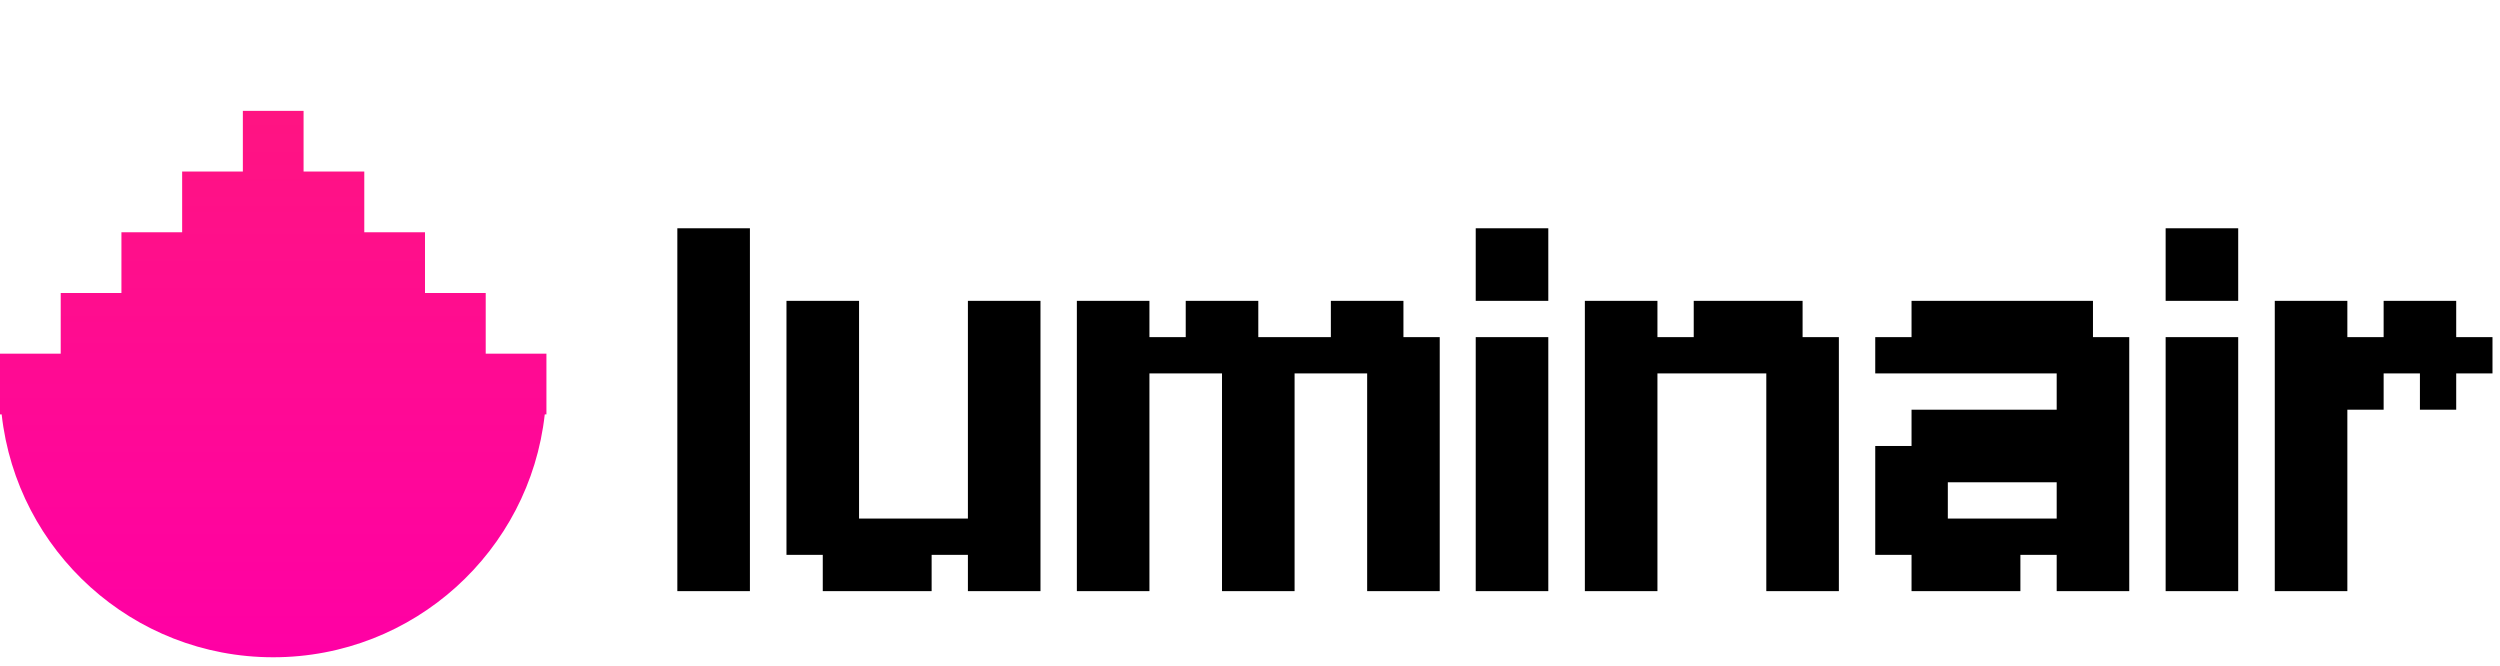
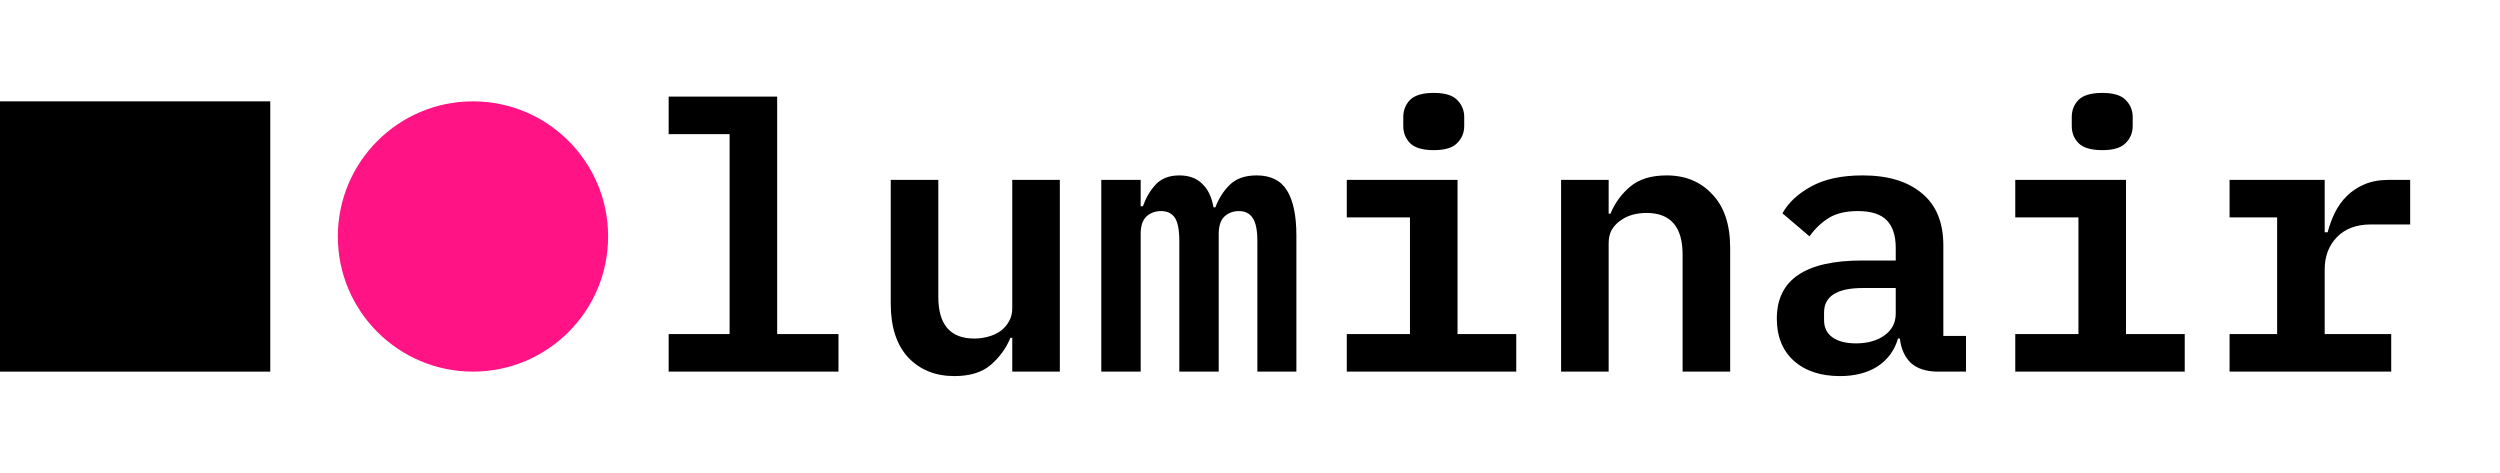
- <svg xmlns="http://www.w3.org/2000/svg" width="203" height="54" viewBox="0 0 203 54" fill="none">
-   <path d="M55 18.536H57.946V21.482H55V18.536ZM57.946 18.536H60.893V21.482H57.946V18.536ZM57.946 21.482H60.893V24.429H57.946V21.482ZM57.946 24.429H60.893V27.375H57.946V24.429ZM57.946 27.375H60.893V30.321H57.946V27.375ZM57.946 30.321H60.893V33.268H57.946V30.321ZM57.946 33.268H60.893V36.214H57.946V33.268ZM55 33.268H57.946V36.214H55V33.268ZM55 36.214H57.946V39.161H55V36.214ZM55 39.161H57.946V42.107H55V39.161ZM55 42.107H57.946V45.054H55V42.107ZM55 45.054H57.946V48H55V45.054ZM57.946 45.054H60.893V48H57.946V45.054ZM57.946 42.107H60.893V45.054H57.946V42.107ZM57.946 39.161H60.893V42.107H57.946V39.161ZM57.946 36.214H60.893V39.161H57.946V36.214ZM55 30.321H57.946V33.268H55V30.321ZM55 27.375H57.946V30.321H55V27.375ZM55 24.429H57.946V27.375H55V24.429ZM55 21.482H57.946V24.429H55V21.482ZM84.487 45.054H81.541V42.107H84.487V45.054ZM84.487 48H81.541V45.054H84.487V48ZM81.541 48H78.594V45.054H81.541V48ZM81.541 45.054H78.594V42.107H81.541V45.054ZM81.541 42.107H78.594V39.161H81.541V42.107ZM81.541 39.161H78.594V36.214H81.541V39.161ZM81.541 36.214H78.594V33.268H81.541V36.214ZM84.487 36.214H81.541V33.268H84.487V36.214ZM84.487 39.161H81.541V36.214H84.487V39.161ZM84.487 42.107H81.541V39.161H84.487V42.107ZM84.487 33.268H81.541V30.321H84.487V33.268ZM81.541 33.268H78.594V30.321H81.541V33.268ZM81.541 30.321H78.594V27.375H81.541V30.321ZM81.541 27.375H78.594V24.429H81.541V27.375ZM84.487 27.375H81.541V24.429H84.487V27.375ZM84.487 30.321H81.541V27.375H84.487V30.321ZM69.755 27.375H66.809V24.429H69.755V27.375ZM66.809 27.375H63.862V24.429H66.809V27.375ZM66.809 30.321H63.862V27.375H66.809V30.321ZM66.809 33.268H63.862V30.321H66.809V33.268ZM66.809 36.214H63.862V33.268H66.809V36.214ZM66.809 39.161H63.862V36.214H66.809V39.161ZM66.809 42.107H63.862V39.161H66.809V42.107ZM66.809 45.054H63.862V42.107H66.809V45.054ZM69.755 39.161H66.809V36.214H69.755V39.161ZM69.755 36.214H66.809V33.268H69.755V36.214ZM69.755 33.268H66.809V30.321H69.755V33.268ZM69.755 30.321H66.809V27.375H69.755V30.321ZM69.755 42.107H66.809V39.161H69.755V42.107ZM78.594 45.054H75.648V42.107H78.594V45.054ZM75.648 45.054H72.702V42.107H75.648V45.054ZM72.702 45.054H69.755V42.107H72.702V45.054ZM72.702 48H69.755V45.054H72.702V48ZM69.755 48H66.809V45.054H69.755V48ZM69.755 45.054H66.809V42.107H69.755V45.054ZM75.648 48H72.702V45.054H75.648V48ZM87.441 27.375H90.388V30.321H87.441V27.375ZM87.441 24.429H90.388V27.375H87.441V24.429ZM90.388 24.429H93.334V27.375H90.388V24.429ZM90.388 27.375H93.334V30.321H90.388V27.375ZM90.388 30.321H93.334V33.268H90.388V30.321ZM90.388 33.268H93.334V36.214H90.388V33.268ZM90.388 36.214H93.334V39.161H90.388V36.214ZM87.441 36.214H90.388V39.161H87.441V36.214ZM87.441 33.268H90.388V36.214H87.441V33.268ZM87.441 30.321H90.388V33.268H87.441V30.321ZM87.441 39.161H90.388V42.107H87.441V39.161ZM90.388 39.161H93.334V42.107H90.388V39.161ZM90.388 42.107H93.334V45.054H90.388V42.107ZM90.388 45.054H93.334V48H90.388V45.054ZM87.441 45.054H90.388V48H87.441V45.054ZM87.441 42.107H90.388V45.054H87.441V42.107ZM99.227 45.054H102.174V48H99.227V45.054ZM102.174 45.054H105.12V48H102.174V45.054ZM102.174 42.107H105.12V45.054H102.174V42.107ZM102.174 39.161H105.12V42.107H102.174V39.161ZM102.174 36.214H105.12V39.161H102.174V36.214ZM102.174 33.268H105.12V36.214H102.174V33.268ZM102.174 30.321H105.12V33.268H102.174V30.321ZM102.174 27.375H105.12V30.321H102.174V27.375ZM99.227 33.268H102.174V36.214H99.227V33.268ZM99.227 36.214H102.174V39.161H99.227V36.214ZM99.227 39.161H102.174V42.107H99.227V39.161ZM99.227 42.107H102.174V45.054H99.227V42.107ZM99.227 30.321H102.174V33.268H99.227V30.321ZM93.334 27.375H96.281V30.321H93.334V27.375ZM96.281 27.375H99.227V30.321H96.281V27.375ZM99.227 24.429H102.174V27.375H99.227V24.429ZM99.227 27.375H102.174V30.321H99.227V27.375ZM96.281 24.429H99.227V27.375H96.281V24.429ZM111.013 45.054H113.959V48H111.013V45.054ZM113.959 45.054H116.906V48H113.959V45.054ZM113.959 42.107H116.906V45.054H113.959V42.107ZM113.959 39.161H116.906V42.107H113.959V39.161ZM113.959 36.214H116.906V39.161H113.959V36.214ZM113.959 33.268H116.906V36.214H113.959V33.268ZM113.959 30.321H116.906V33.268H113.959V30.321ZM113.959 27.375H116.906V30.321H113.959V27.375ZM111.013 33.268H113.959V36.214H111.013V33.268ZM111.013 36.214H113.959V39.161H111.013V36.214ZM111.013 39.161H113.959V42.107H111.013V39.161ZM111.013 42.107H113.959V45.054H111.013V42.107ZM111.013 30.321H113.959V33.268H111.013V30.321ZM105.12 27.375H108.066V30.321H105.12V27.375ZM108.066 27.375H111.013V30.321H108.066V27.375ZM111.013 24.429H113.959V27.375H111.013V24.429ZM111.013 27.375H113.959V30.321H111.013V27.375ZM108.066 24.429H111.013V27.375H108.066V24.429ZM119.829 18.536H125.722V24.429H119.829V18.536ZM119.829 27.375H125.722V48H119.829V27.375ZM128.691 27.375H131.638V30.321H128.691V27.375ZM128.691 24.429H131.638V27.375H128.691V24.429ZM131.638 24.429H134.584V27.375H131.638V24.429ZM131.638 27.375H134.584V30.321H131.638V27.375ZM131.638 30.321H134.584V33.268H131.638V30.321ZM131.638 33.268H134.584V36.214H131.638V33.268ZM131.638 36.214H134.584V39.161H131.638V36.214ZM128.691 36.214H131.638V39.161H128.691V36.214ZM128.691 33.268H131.638V36.214H128.691V33.268ZM128.691 30.321H131.638V33.268H128.691V30.321ZM128.691 39.161H131.638V42.107H128.691V39.161ZM131.638 39.161H134.584V42.107H131.638V39.161ZM131.638 42.107H134.584V45.054H131.638V42.107ZM131.638 45.054H134.584V48H131.638V45.054ZM128.691 45.054H131.638V48H128.691V45.054ZM128.691 42.107H131.638V45.054H128.691V42.107ZM143.424 45.054H146.37V48H143.424V45.054ZM146.37 45.054H149.316V48H146.37V45.054ZM146.37 42.107H149.316V45.054H146.37V42.107ZM146.37 39.161H149.316V42.107H146.37V39.161ZM146.37 36.214H149.316V39.161H146.37V36.214ZM146.37 33.268H149.316V36.214H146.37V33.268ZM146.37 30.321H149.316V33.268H146.37V30.321ZM146.37 27.375H149.316V30.321H146.37V27.375ZM143.424 33.268H146.37V36.214H143.424V33.268ZM143.424 36.214H146.37V39.161H143.424V36.214ZM143.424 39.161H146.37V42.107H143.424V39.161ZM143.424 42.107H146.37V45.054H143.424V42.107ZM143.424 30.321H146.37V33.268H143.424V30.321ZM134.584 27.375H137.531V30.321H134.584V27.375ZM137.531 27.375H140.477V30.321H137.531V27.375ZM140.477 27.375H143.424V30.321H140.477V27.375ZM140.477 24.429H143.424V27.375H140.477V24.429ZM143.424 24.429H146.37V27.375H143.424V24.429ZM143.424 27.375H146.37V30.321H143.424V27.375ZM137.531 24.429H140.477V27.375H137.531V24.429ZM169.949 48H167.003V45.054H169.949V48ZM169.949 45.054H167.003V42.107H169.949V45.054ZM167.003 45.054H164.056V42.107H167.003V45.054ZM164.056 48H161.11V45.054H164.056V48ZM161.11 48H158.163V45.054H161.11V48ZM158.163 48H155.217V45.054H158.163V48ZM158.163 45.054H155.217V42.107H158.163V45.054ZM161.11 45.054H158.163V42.107H161.11V45.054ZM155.217 45.054H152.27V42.107H155.217V45.054ZM155.217 42.107H152.27V39.161H155.217V42.107ZM155.217 30.321H152.27V27.375H155.217V30.321ZM158.163 30.321H155.217V27.375H158.163V30.321ZM158.163 42.107H155.217V39.161H158.163V42.107ZM161.11 30.321H158.163V27.375H161.11V30.321ZM158.163 27.375H155.217V24.429H158.163V27.375ZM161.11 27.375H158.163V24.429H161.11V27.375ZM164.056 27.375H161.11V24.429H164.056V27.375ZM167.003 27.375H164.056V24.429H167.003V27.375ZM169.949 27.375H167.003V24.429H169.949V27.375ZM169.949 30.321H167.003V27.375H169.949V30.321ZM167.003 30.321H164.056V27.375H167.003V30.321ZM169.949 33.268H167.003V30.321H169.949V33.268ZM172.895 30.321H169.949V27.375H172.895V30.321ZM172.895 33.268H169.949V30.321H172.895V33.268ZM172.895 36.214H169.949V33.268H172.895V36.214ZM172.895 39.161H169.949V36.214H172.895V39.161ZM172.895 42.107H169.949V39.161H172.895V42.107ZM172.895 45.054H169.949V42.107H172.895V45.054ZM169.949 42.107H167.003V39.161H169.949V42.107ZM169.949 39.161H167.003V36.214H169.949V39.161ZM169.949 36.214H167.003V33.268H169.949V36.214ZM164.056 30.321H161.11V27.375H164.056V30.321ZM164.056 45.054H161.11V42.107H164.056V45.054ZM169.949 45.054H172.895V48H169.949V45.054ZM164.056 33.268H167.003V36.214H164.056V33.268ZM161.11 33.268H164.056V36.214H161.11V33.268ZM158.163 33.268H161.11V36.214H158.163V33.268ZM155.217 33.268H158.163V36.214H155.217V33.268ZM152.27 36.214H155.217V39.161H152.27V36.214ZM155.217 36.214H158.163V39.161H155.217V36.214ZM164.056 36.214H167.003V39.161H164.056V36.214ZM161.11 36.214H164.056V39.161H161.11V36.214ZM158.163 36.214H161.11V39.161H158.163V36.214ZM175.85 18.536H181.742V24.429H175.85V18.536ZM175.85 27.375H181.742V48H175.85V27.375ZM184.712 27.375H187.658V30.321H184.712V27.375ZM184.712 24.429H187.658V27.375H184.712V24.429ZM187.658 24.429H190.605V27.375H187.658V24.429ZM187.658 27.375H190.605V30.321H187.658V27.375ZM187.658 30.321H190.605V33.268H187.658V30.321ZM187.658 33.268H190.605V36.214H187.658V33.268ZM187.658 36.214H190.605V39.161H187.658V36.214ZM184.712 36.214H187.658V39.161H184.712V36.214ZM184.712 33.268H187.658V36.214H184.712V33.268ZM184.712 30.321H187.658V33.268H184.712V30.321ZM184.712 39.161H187.658V42.107H184.712V39.161ZM187.658 39.161H190.605V42.107H187.658V39.161ZM187.658 42.107H190.605V45.054H187.658V42.107ZM187.658 45.054H190.605V48H187.658V45.054ZM184.712 45.054H187.658V48H184.712V45.054ZM184.712 42.107H187.658V45.054H184.712V42.107ZM190.605 27.375H193.551V30.321H190.605V27.375ZM193.551 27.375H196.498V30.321H193.551V27.375ZM196.498 27.375H199.444V30.321H196.498V27.375ZM196.498 24.429H199.444V27.375H196.498V24.429ZM193.551 24.429H196.498V27.375H193.551V24.429ZM190.605 30.321H193.551V33.268H190.605V30.321ZM199.444 27.375H202.39V30.321H199.444V27.375ZM196.498 30.321H199.444V33.268H196.498V30.321Z" fill="black" />
-   <path fill-rule="evenodd" clip-rule="evenodd" d="M24.65 9L19.72 9L19.72 33.65L19.72 33.65L19.72 13.93L14.79 13.93L14.79 18.86L9.86 18.86L9.86 33.65L4.93 33.65L4.93 33.65L9.86 33.65L9.86 23.79L4.93 23.79L4.93 28.72L2.87936e-05 28.72L2.83626e-05 33.65L0.135 33.65C1.362 44.742 10.766 53.37 22.185 53.37C33.604 53.37 43.008 44.742 44.234 33.65L44.37 33.65L44.37 28.72L39.44 28.72L39.44 33.65L34.51 33.65L39.44 33.65L39.44 23.79L34.51 23.79L34.51 18.86L29.58 18.86L29.58 33.65L29.58 33.65L29.58 13.93L24.65 13.93L24.65 9Z" fill="url(#paint0_linear_548_55)" />
-   <defs>
-     <linearGradient id="paint0_linear_548_55" x1="22.185" y1="53.37" x2="22.185" y2="9" gradientUnits="userSpaceOnUse">
-       <stop stop-color="#FF00A5" />
-       <stop offset="1" stop-color="#FF1482" />
-     </linearGradient>
-   </defs>
+ <svg xmlns="http://www.w3.org/2000/svg" width="74" height="14" viewBox="0 0 74 14" fill="none">
+   <rect x="10" y="3" width="8" height="8" rx="4" fill="#FF1385" />
+   <rect y="3" width="8" height="8" fill="black" />
+   <path d="M19.792 9.889H21.596V3.971H19.792V2.86H23.004V9.889H24.819V11H19.792V9.889ZM29.963 9.999H29.908C29.783 10.307 29.589 10.575 29.325 10.802C29.068 11.022 28.709 11.132 28.247 11.132C27.689 11.132 27.235 10.949 26.883 10.582C26.538 10.208 26.366 9.676 26.366 8.987V5.324H27.774V8.789C27.774 9.61 28.129 10.021 28.841 10.021C28.98 10.021 29.116 10.003 29.248 9.966C29.387 9.929 29.508 9.874 29.611 9.801C29.721 9.72 29.805 9.625 29.864 9.515C29.93 9.405 29.963 9.273 29.963 9.119V5.324H31.371V11H29.963V9.999ZM32.598 11V5.324H33.764V6.105H33.83C33.918 5.856 34.043 5.643 34.204 5.467C34.373 5.284 34.608 5.192 34.908 5.192C35.194 5.192 35.422 5.276 35.59 5.445C35.759 5.606 35.869 5.837 35.92 6.138H35.975C36.071 5.881 36.21 5.661 36.393 5.478C36.584 5.287 36.852 5.192 37.196 5.192C37.614 5.192 37.915 5.342 38.098 5.643C38.282 5.944 38.373 6.387 38.373 6.974V11H37.218V7.139C37.218 6.809 37.171 6.578 37.075 6.446C36.987 6.314 36.852 6.248 36.668 6.248C36.5 6.248 36.357 6.303 36.239 6.413C36.129 6.523 36.074 6.692 36.074 6.919V11H34.908V7.139C34.908 6.809 34.864 6.578 34.776 6.446C34.688 6.314 34.553 6.248 34.369 6.248C34.193 6.248 34.047 6.303 33.929 6.413C33.819 6.523 33.764 6.692 33.764 6.919V11H32.598ZM42.439 4.444C42.109 4.444 41.874 4.374 41.735 4.235C41.603 4.096 41.537 3.927 41.537 3.729V3.465C41.537 3.267 41.603 3.098 41.735 2.959C41.874 2.82 42.109 2.75 42.439 2.75C42.769 2.75 43 2.82 43.132 2.959C43.271 3.098 43.341 3.267 43.341 3.465V3.729C43.341 3.927 43.271 4.096 43.132 4.235C43 4.374 42.769 4.444 42.439 4.444ZM39.865 9.889H41.735V6.435H39.865V5.324H43.143V9.889H44.881V11H39.865V9.889ZM46.208 11V5.324H47.616V6.325H47.671C47.795 6.017 47.986 5.753 48.243 5.533C48.507 5.306 48.87 5.192 49.332 5.192C49.889 5.192 50.34 5.379 50.685 5.753C51.037 6.12 51.213 6.648 51.213 7.337V11H49.805V7.535C49.805 6.714 49.449 6.303 48.738 6.303C48.591 6.303 48.452 6.321 48.32 6.358C48.188 6.395 48.067 6.453 47.957 6.534C47.854 6.607 47.77 6.699 47.704 6.809C47.645 6.919 47.616 7.051 47.616 7.205V11H46.208ZM57.368 11C57.024 11 56.756 10.916 56.566 10.747C56.382 10.571 56.272 10.329 56.236 10.021H56.181C56.078 10.373 55.876 10.648 55.575 10.846C55.275 11.037 54.904 11.132 54.465 11.132C53.892 11.132 53.438 10.982 53.1 10.681C52.763 10.38 52.594 9.962 52.594 9.427C52.594 8.283 53.434 7.711 55.114 7.711H56.114V7.337C56.114 6.978 56.026 6.706 55.85 6.523C55.675 6.34 55.389 6.248 54.992 6.248C54.633 6.248 54.343 6.318 54.123 6.457C53.904 6.596 53.717 6.776 53.562 6.996L52.76 6.314C52.935 5.999 53.218 5.735 53.606 5.522C54.002 5.302 54.512 5.192 55.136 5.192C55.883 5.192 56.467 5.368 56.885 5.72C57.31 6.065 57.523 6.582 57.523 7.271V9.944H58.194V11H57.368ZM54.938 10.164C55.275 10.164 55.553 10.087 55.773 9.933C56.001 9.772 56.114 9.555 56.114 9.284V8.525H55.147C54.377 8.525 53.992 8.767 53.992 9.251V9.471C53.992 9.698 54.076 9.871 54.245 9.988C54.413 10.105 54.644 10.164 54.938 10.164ZM62.226 4.444C61.896 4.444 61.662 4.374 61.522 4.235C61.39 4.096 61.324 3.927 61.324 3.729V3.465C61.324 3.267 61.39 3.098 61.522 2.959C61.662 2.82 61.896 2.75 62.226 2.75C62.556 2.75 62.787 2.82 62.919 2.959C63.059 3.098 63.128 3.267 63.128 3.465V3.729C63.128 3.927 63.059 4.096 62.919 4.235C62.787 4.374 62.556 4.444 62.226 4.444ZM59.652 9.889H61.522V6.435H59.652V5.324H62.93V9.889H64.668V11H59.652V9.889ZM65.995 9.889H67.403V6.435H65.995V5.324H68.811V6.875H68.899C68.95 6.677 69.02 6.486 69.108 6.303C69.203 6.112 69.321 5.947 69.46 5.808C69.607 5.661 69.783 5.544 69.988 5.456C70.193 5.368 70.439 5.324 70.725 5.324H71.341V6.644H70.175C69.75 6.644 69.416 6.769 69.174 7.018C68.932 7.267 68.811 7.586 68.811 7.975V9.889H70.78V11H65.995V9.889Z" fill="black" />
</svg>
